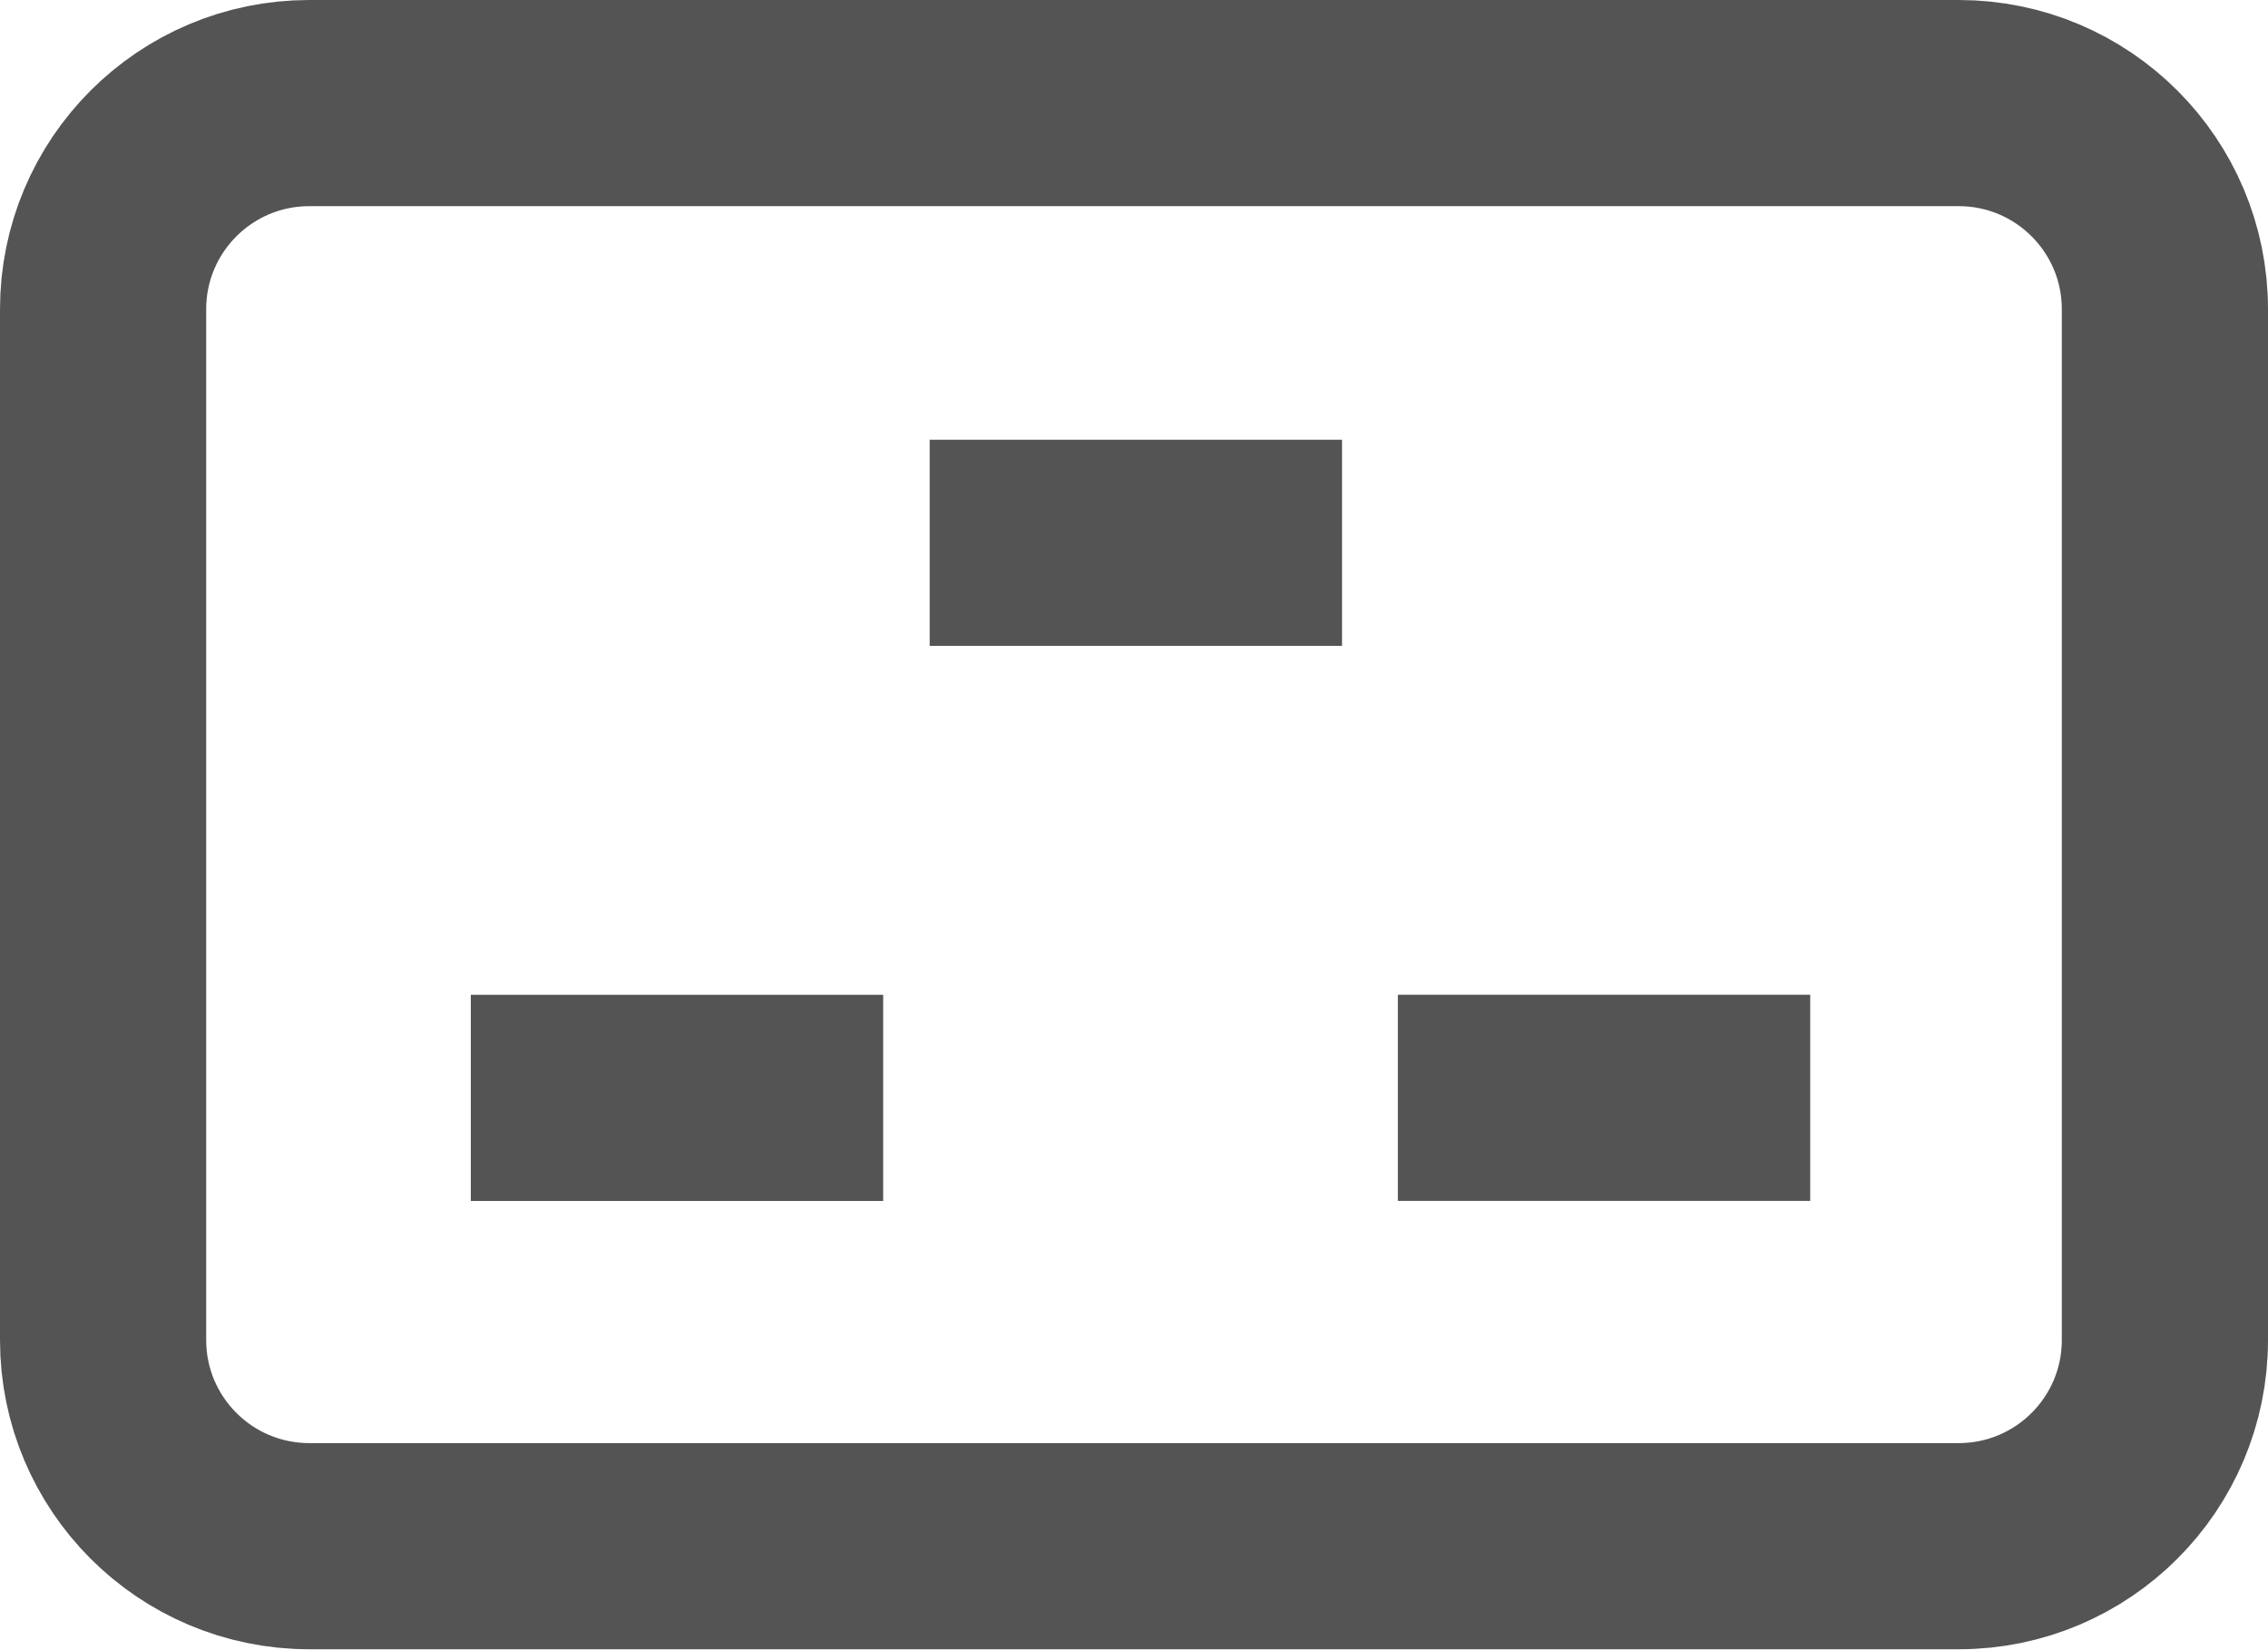
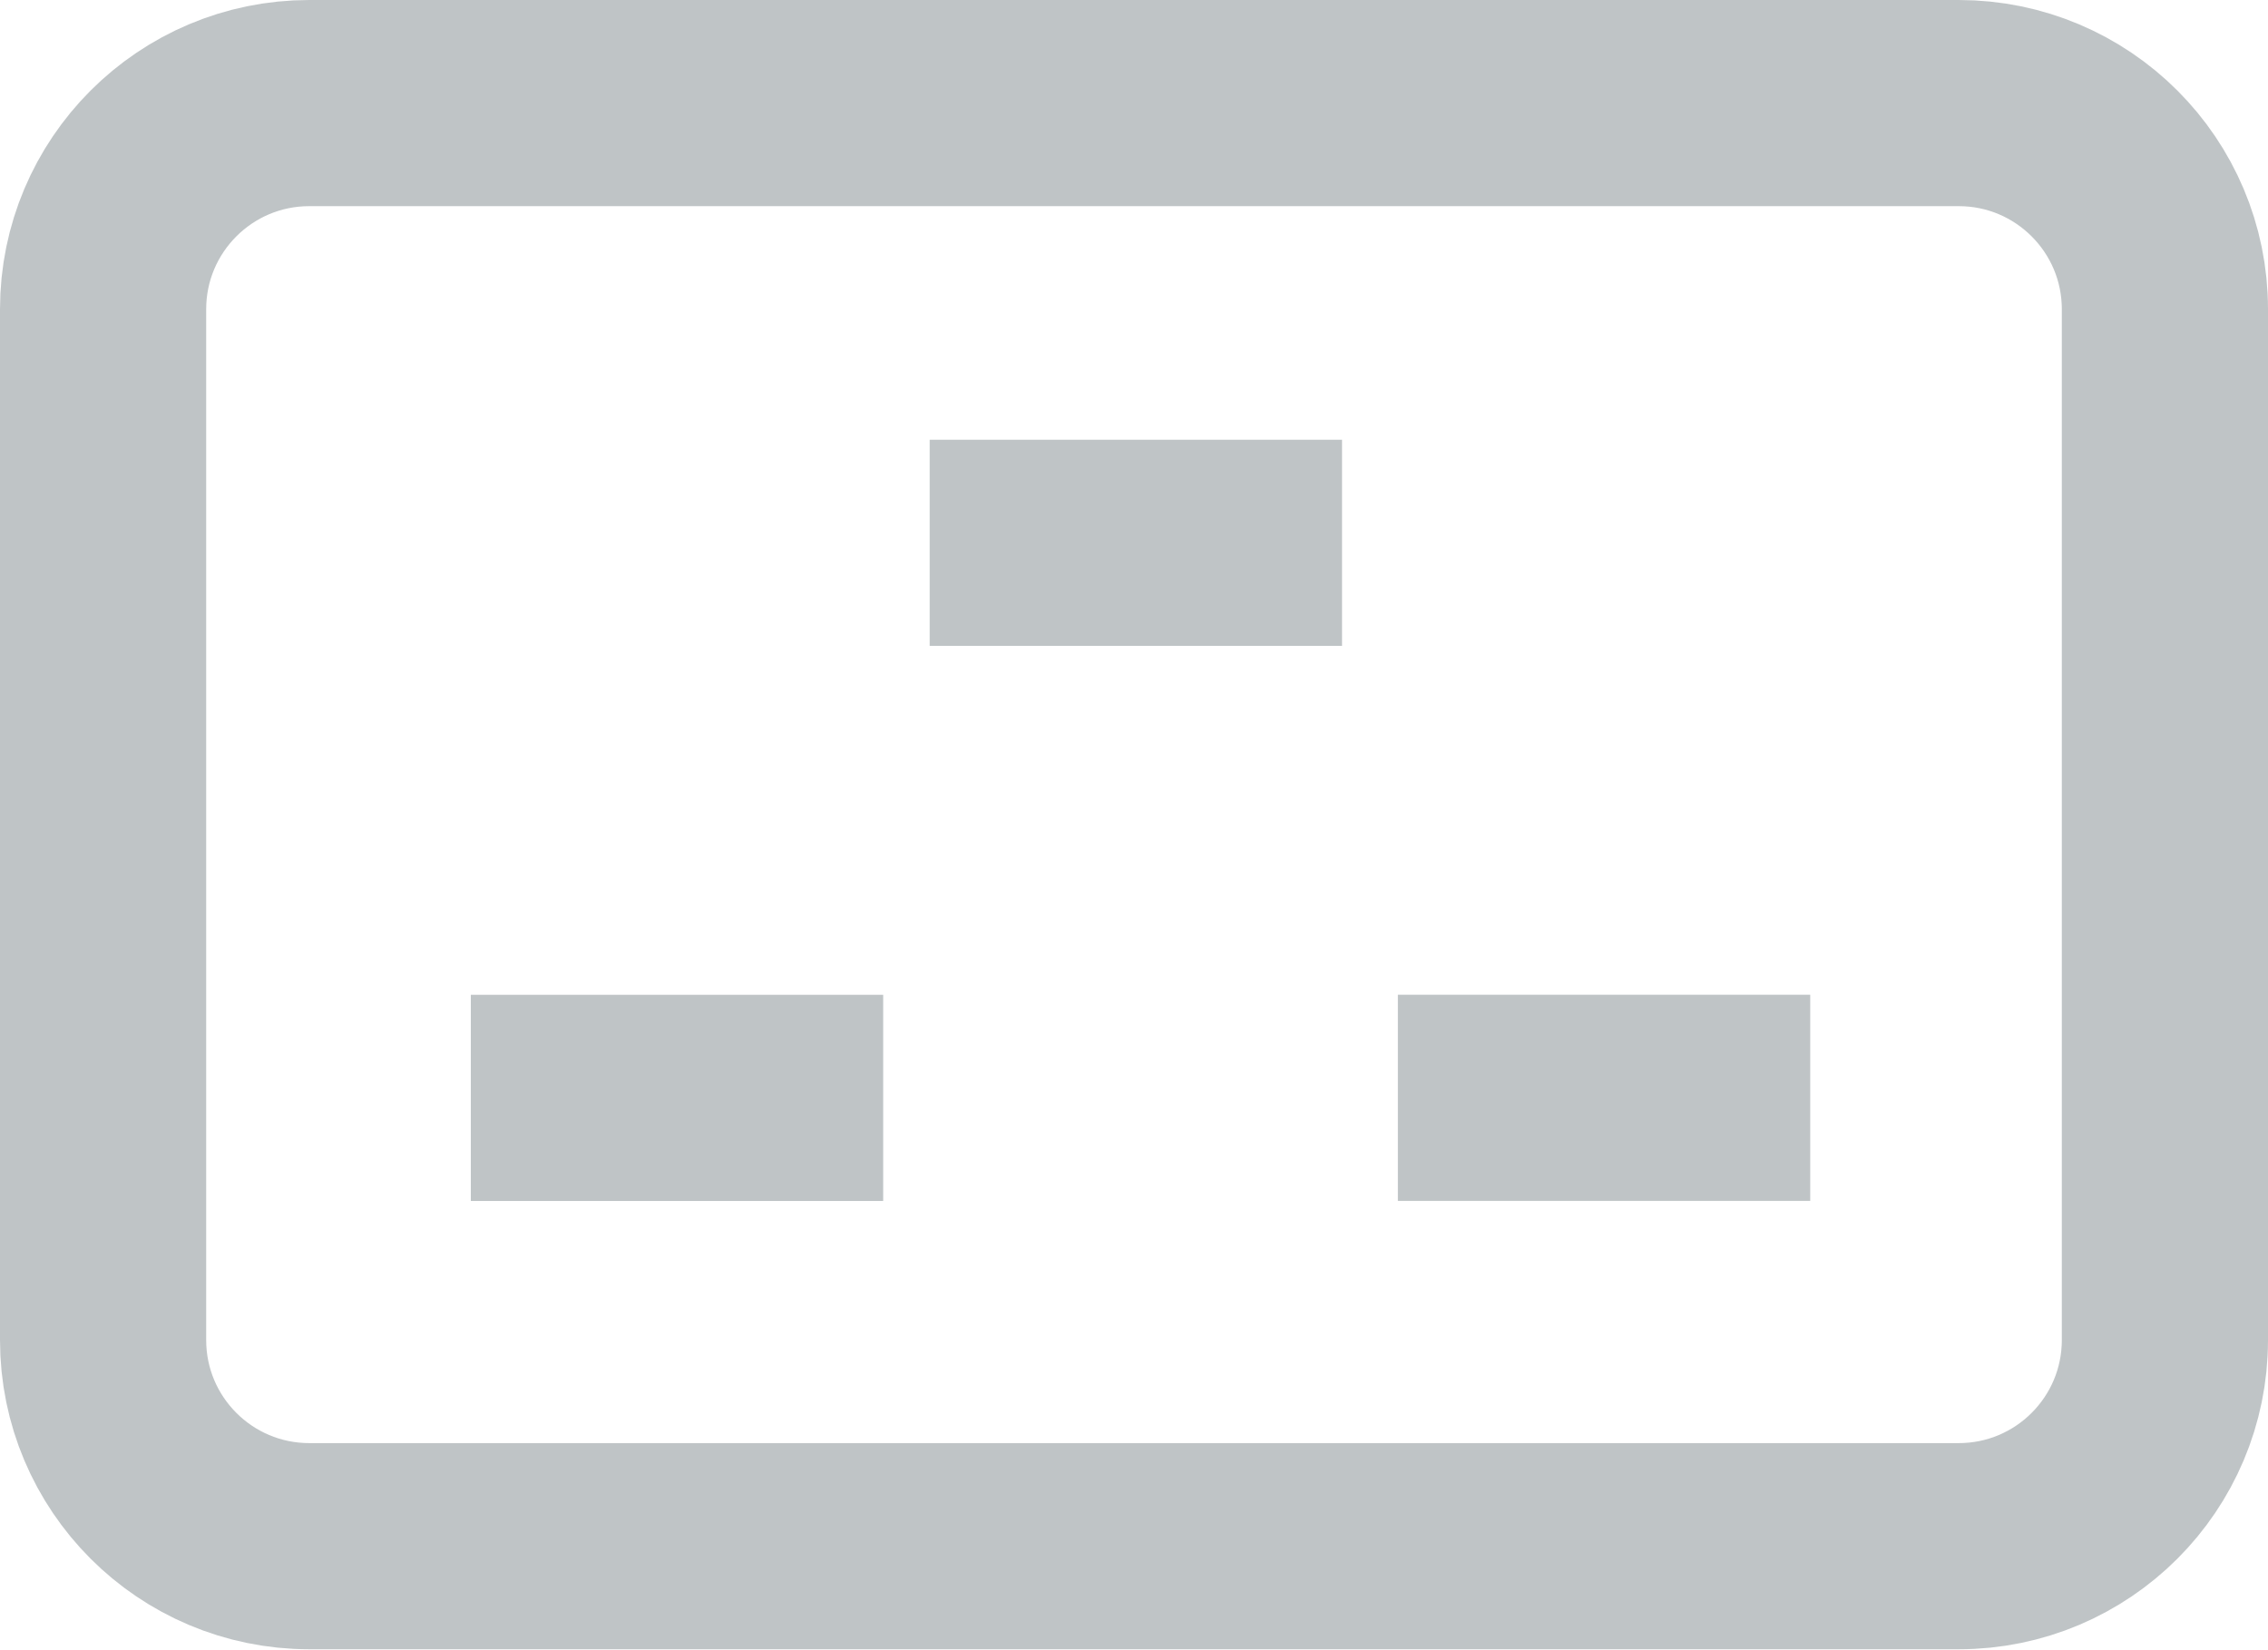
<svg xmlns="http://www.w3.org/2000/svg" width="22" height="16">
  <g>
    <rect fill="none" id="canvas_background" height="18" width="24" y="-1" x="-1" />
    <g display="none" overflow="visible" y="0" x="0" height="100%" width="100%" id="canvasGrid">
      <rect fill="url(#gridpattern)" stroke-width="0" y="0" x="0" height="100%" width="100%" />
    </g>
  </g>
  <g>
-     <rect stroke="#545454" rx="2" id="svg_1" height="14" width="20" y="1" x="1" stroke-width="2" fill="none" />
-     <rect id="svg_5" height="2" width="4" y="9.651" x="4.567" stroke-width="0" stroke="#000" fill="#545454" />
-     <rect id="svg_4" height="2" width="4" y="4.266" x="9.018" stroke-width="0" stroke="#000" fill="#545454" />
-     <rect transform="rotate(-180 15.55976,10.65067) " id="svg_2" height="2" width="4" y="9.651" x="13.56" stroke-width="0" stroke="#000" fill="#545454" />
+     <rect stroke="#bfc4c6" rx="2" id="svg_1" height="14" width="20" y="1" x="1" stroke-width="2" fill="none" />
+     <rect id="svg_5" height="2" width="4" y="9.651" x="4.567" stroke-width="0" stroke="#000" fill="#bfc4c6" />
+     <rect id="svg_4" height="2" width="4" y="4.266" x="9.018" stroke-width="0" stroke="#000" fill="#bfc4c6" />
+     <rect transform="rotate(-180 15.55976,10.65067) " id="svg_2" height="2" width="4" y="9.651" x="13.56" stroke-width="0" stroke="#000" fill="#bfc4c6" />
  </g>
</svg>
